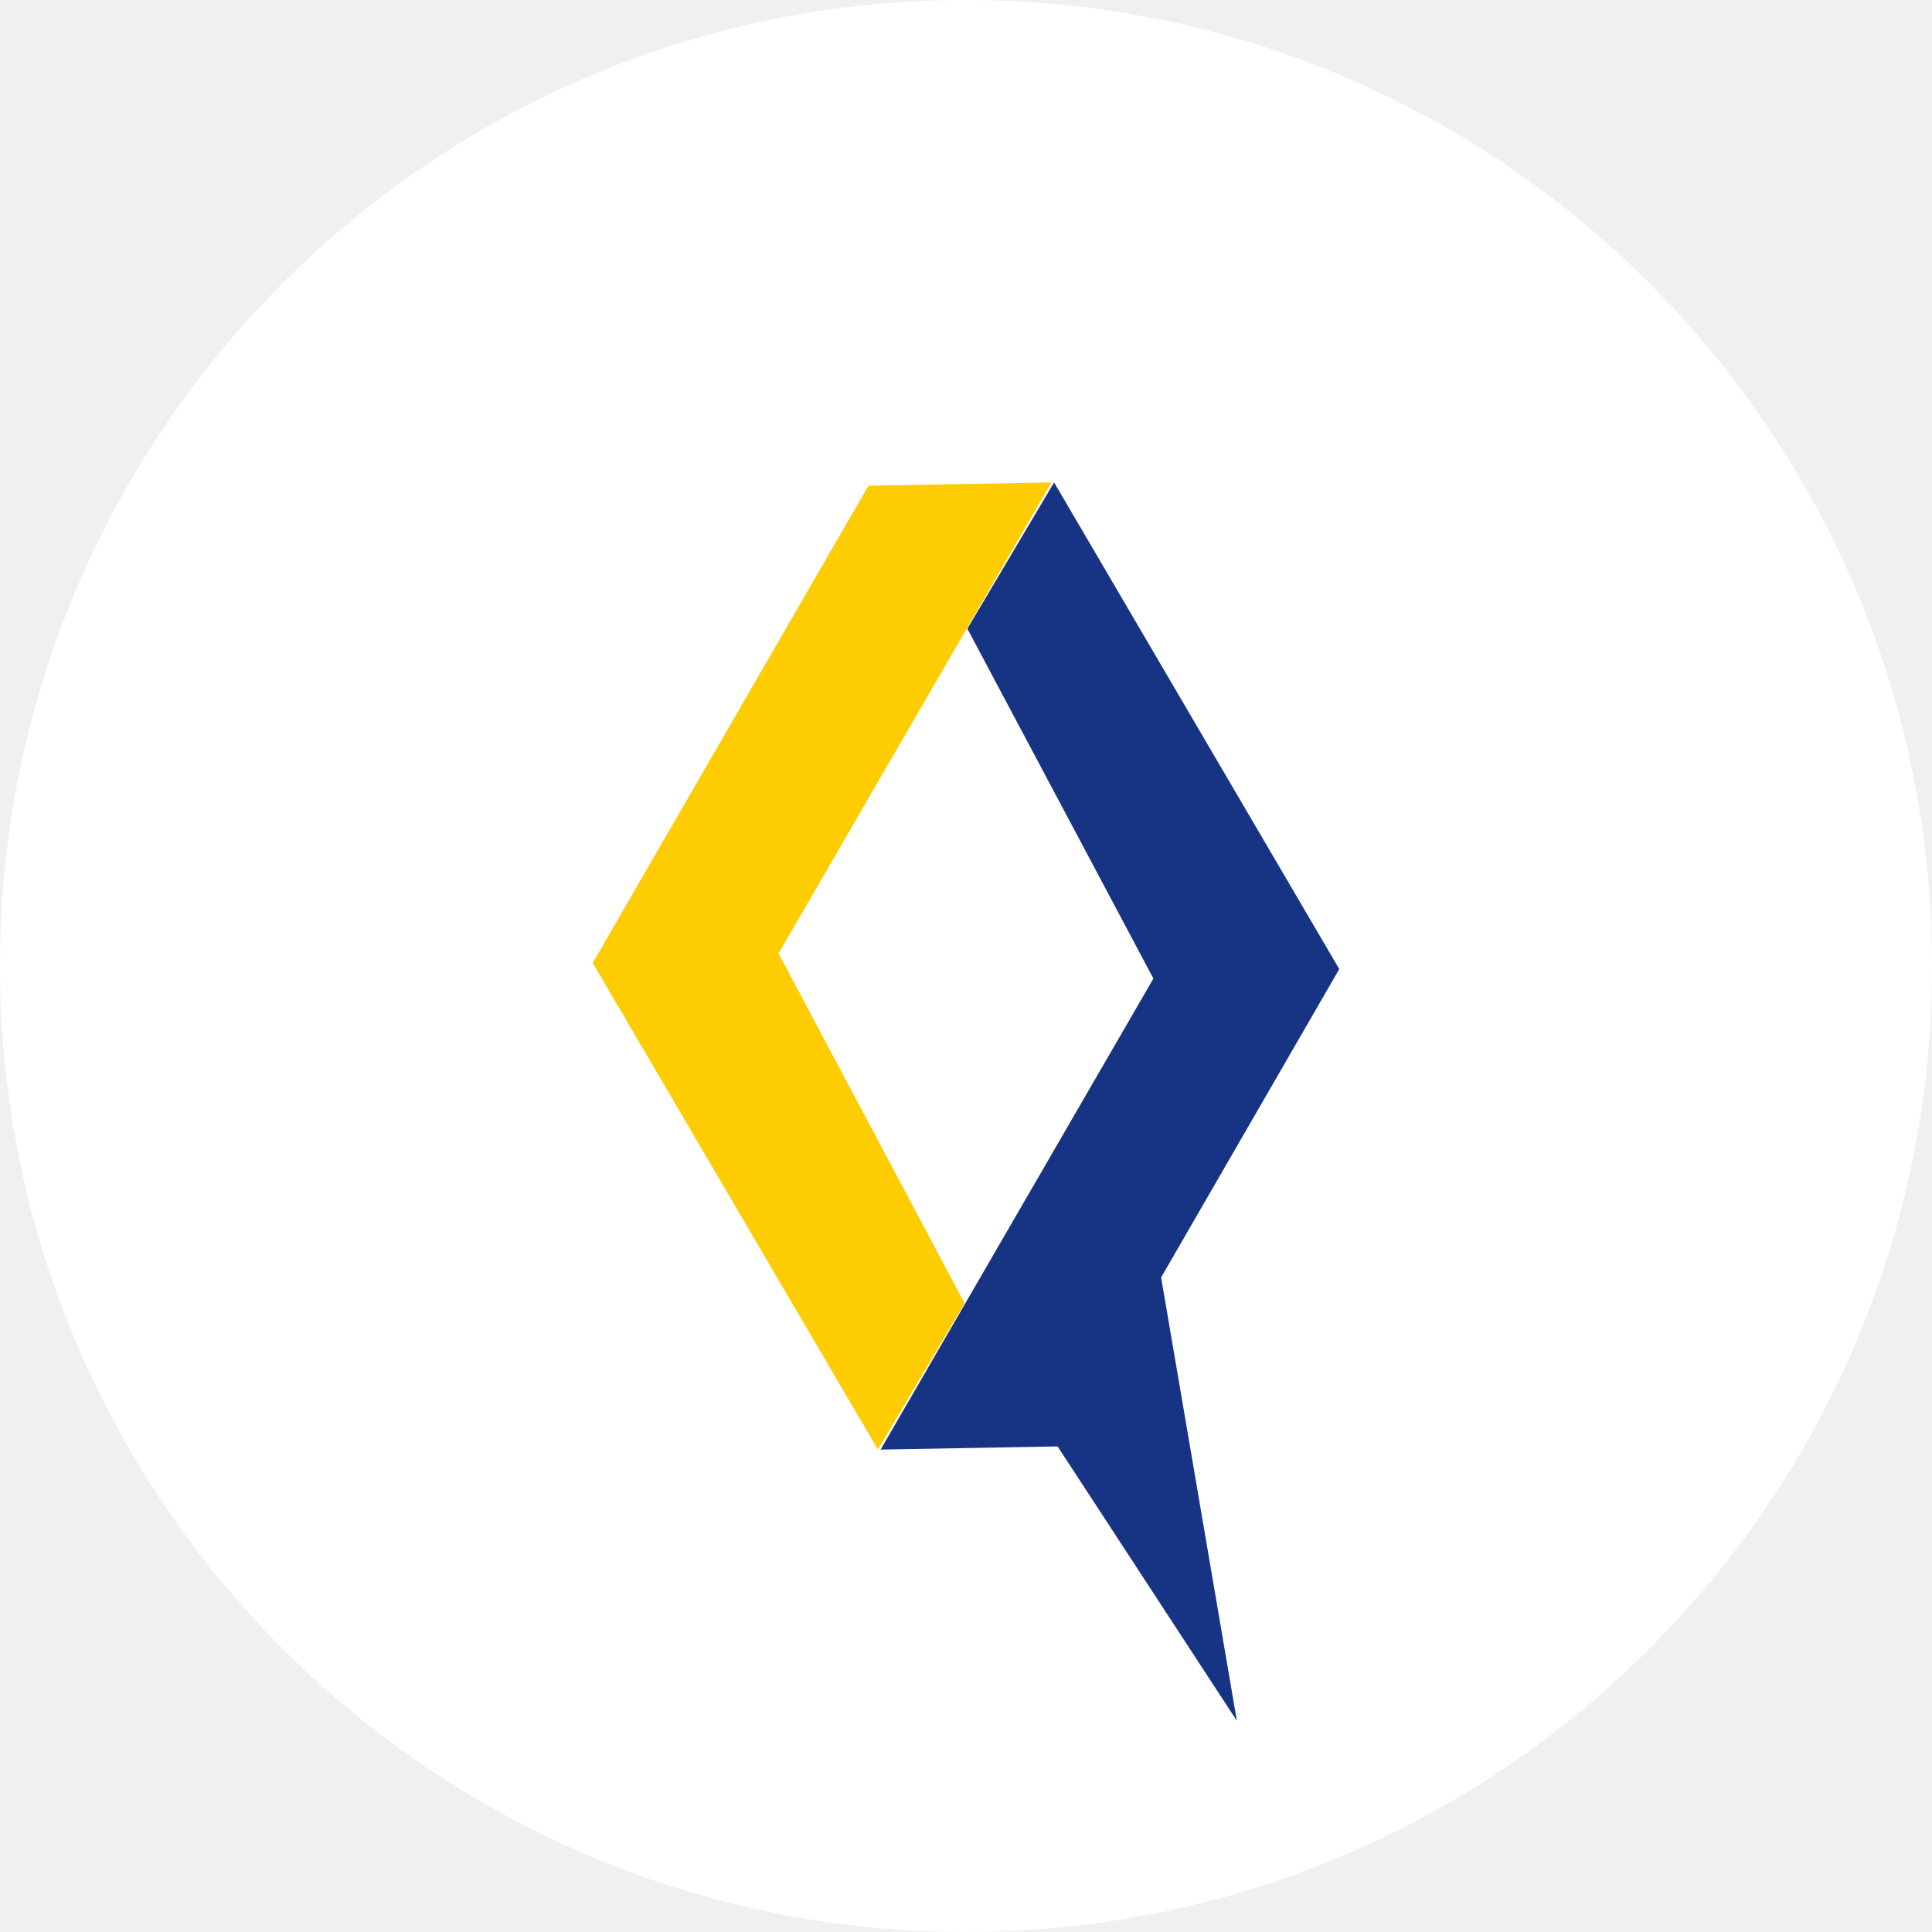
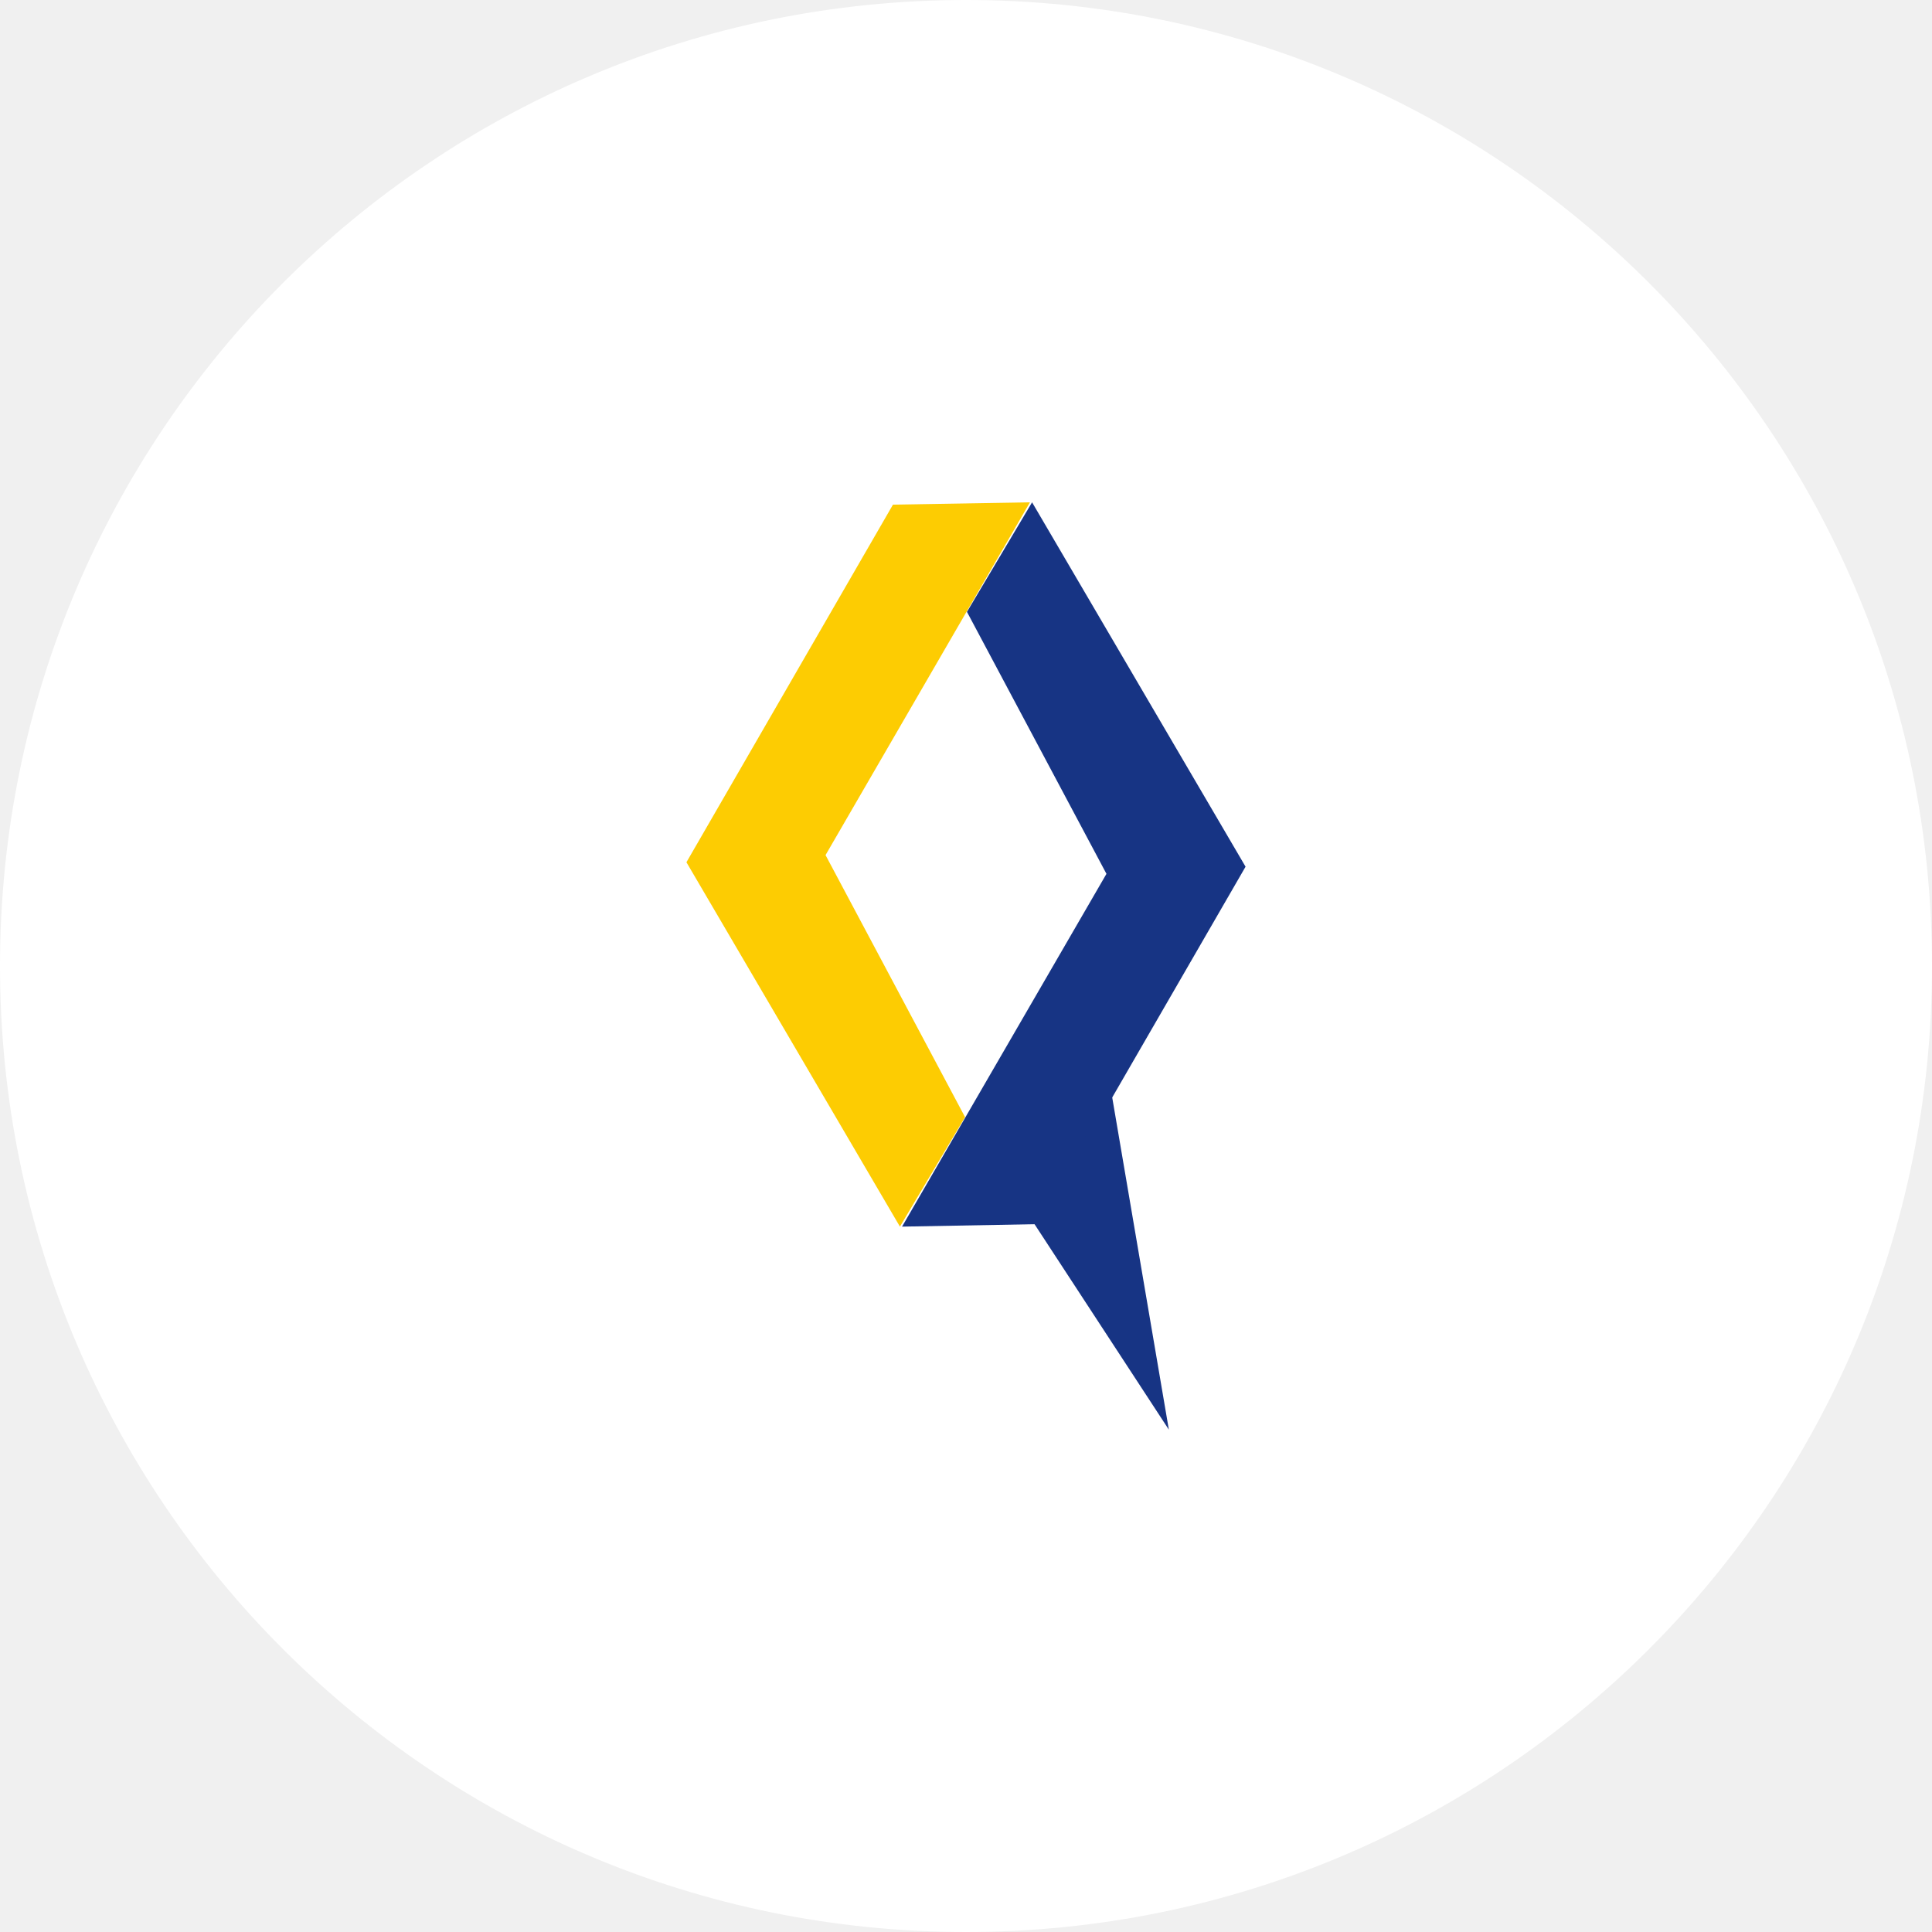
<svg xmlns="http://www.w3.org/2000/svg" id="Layer_2" data-name="Layer 2" viewBox="0 0 100 100">
  <defs>
    <style>
      .cls-1 {
        fill: #fff;
      }

      .cls-2 {
        fill: #173484;
      }

      .cls-3 {
        fill: #fdcc02;
      }
    </style>
  </defs>
  <g id="Layer_1-2" data-name="Layer 1">
    <circle class="cls-1" cx="50" cy="50" r="50" />
    <g>
-       <polyline class="cls-3" points="44.95 25.14 54.42 24.97 40.3 49.35 49.93 67.46 45.44 75.03 30.68 49.84" />
-       <polyline class="cls-2" points="55.05 74.86 45.58 75.03 59.7 50.65 50.07 32.54 54.56 24.97 69.32 50.16" />
+       <g>
+         <polyline class="cls-3" points="46.22 26.12 53.31 26 42.73 44.26 49.95 57.82 46.58 63.49 35.53 44.63" />
+         <polyline class="cls-2" points="53.78 63.36 46.69 63.49 57.27 45.23 50.05 31.67 53.42 26 64.47 44.86" />
+       </g>
+       <polygon class="cls-2" points="57.54 56.64 60.5 74 53.46 63.23 57.54 56.64" />
    </g>
-     <polygon class="cls-2" points="60.06 65.89 64.02 89.07 54.62 74.68 60.06 65.89" />
  </g>
</svg>
